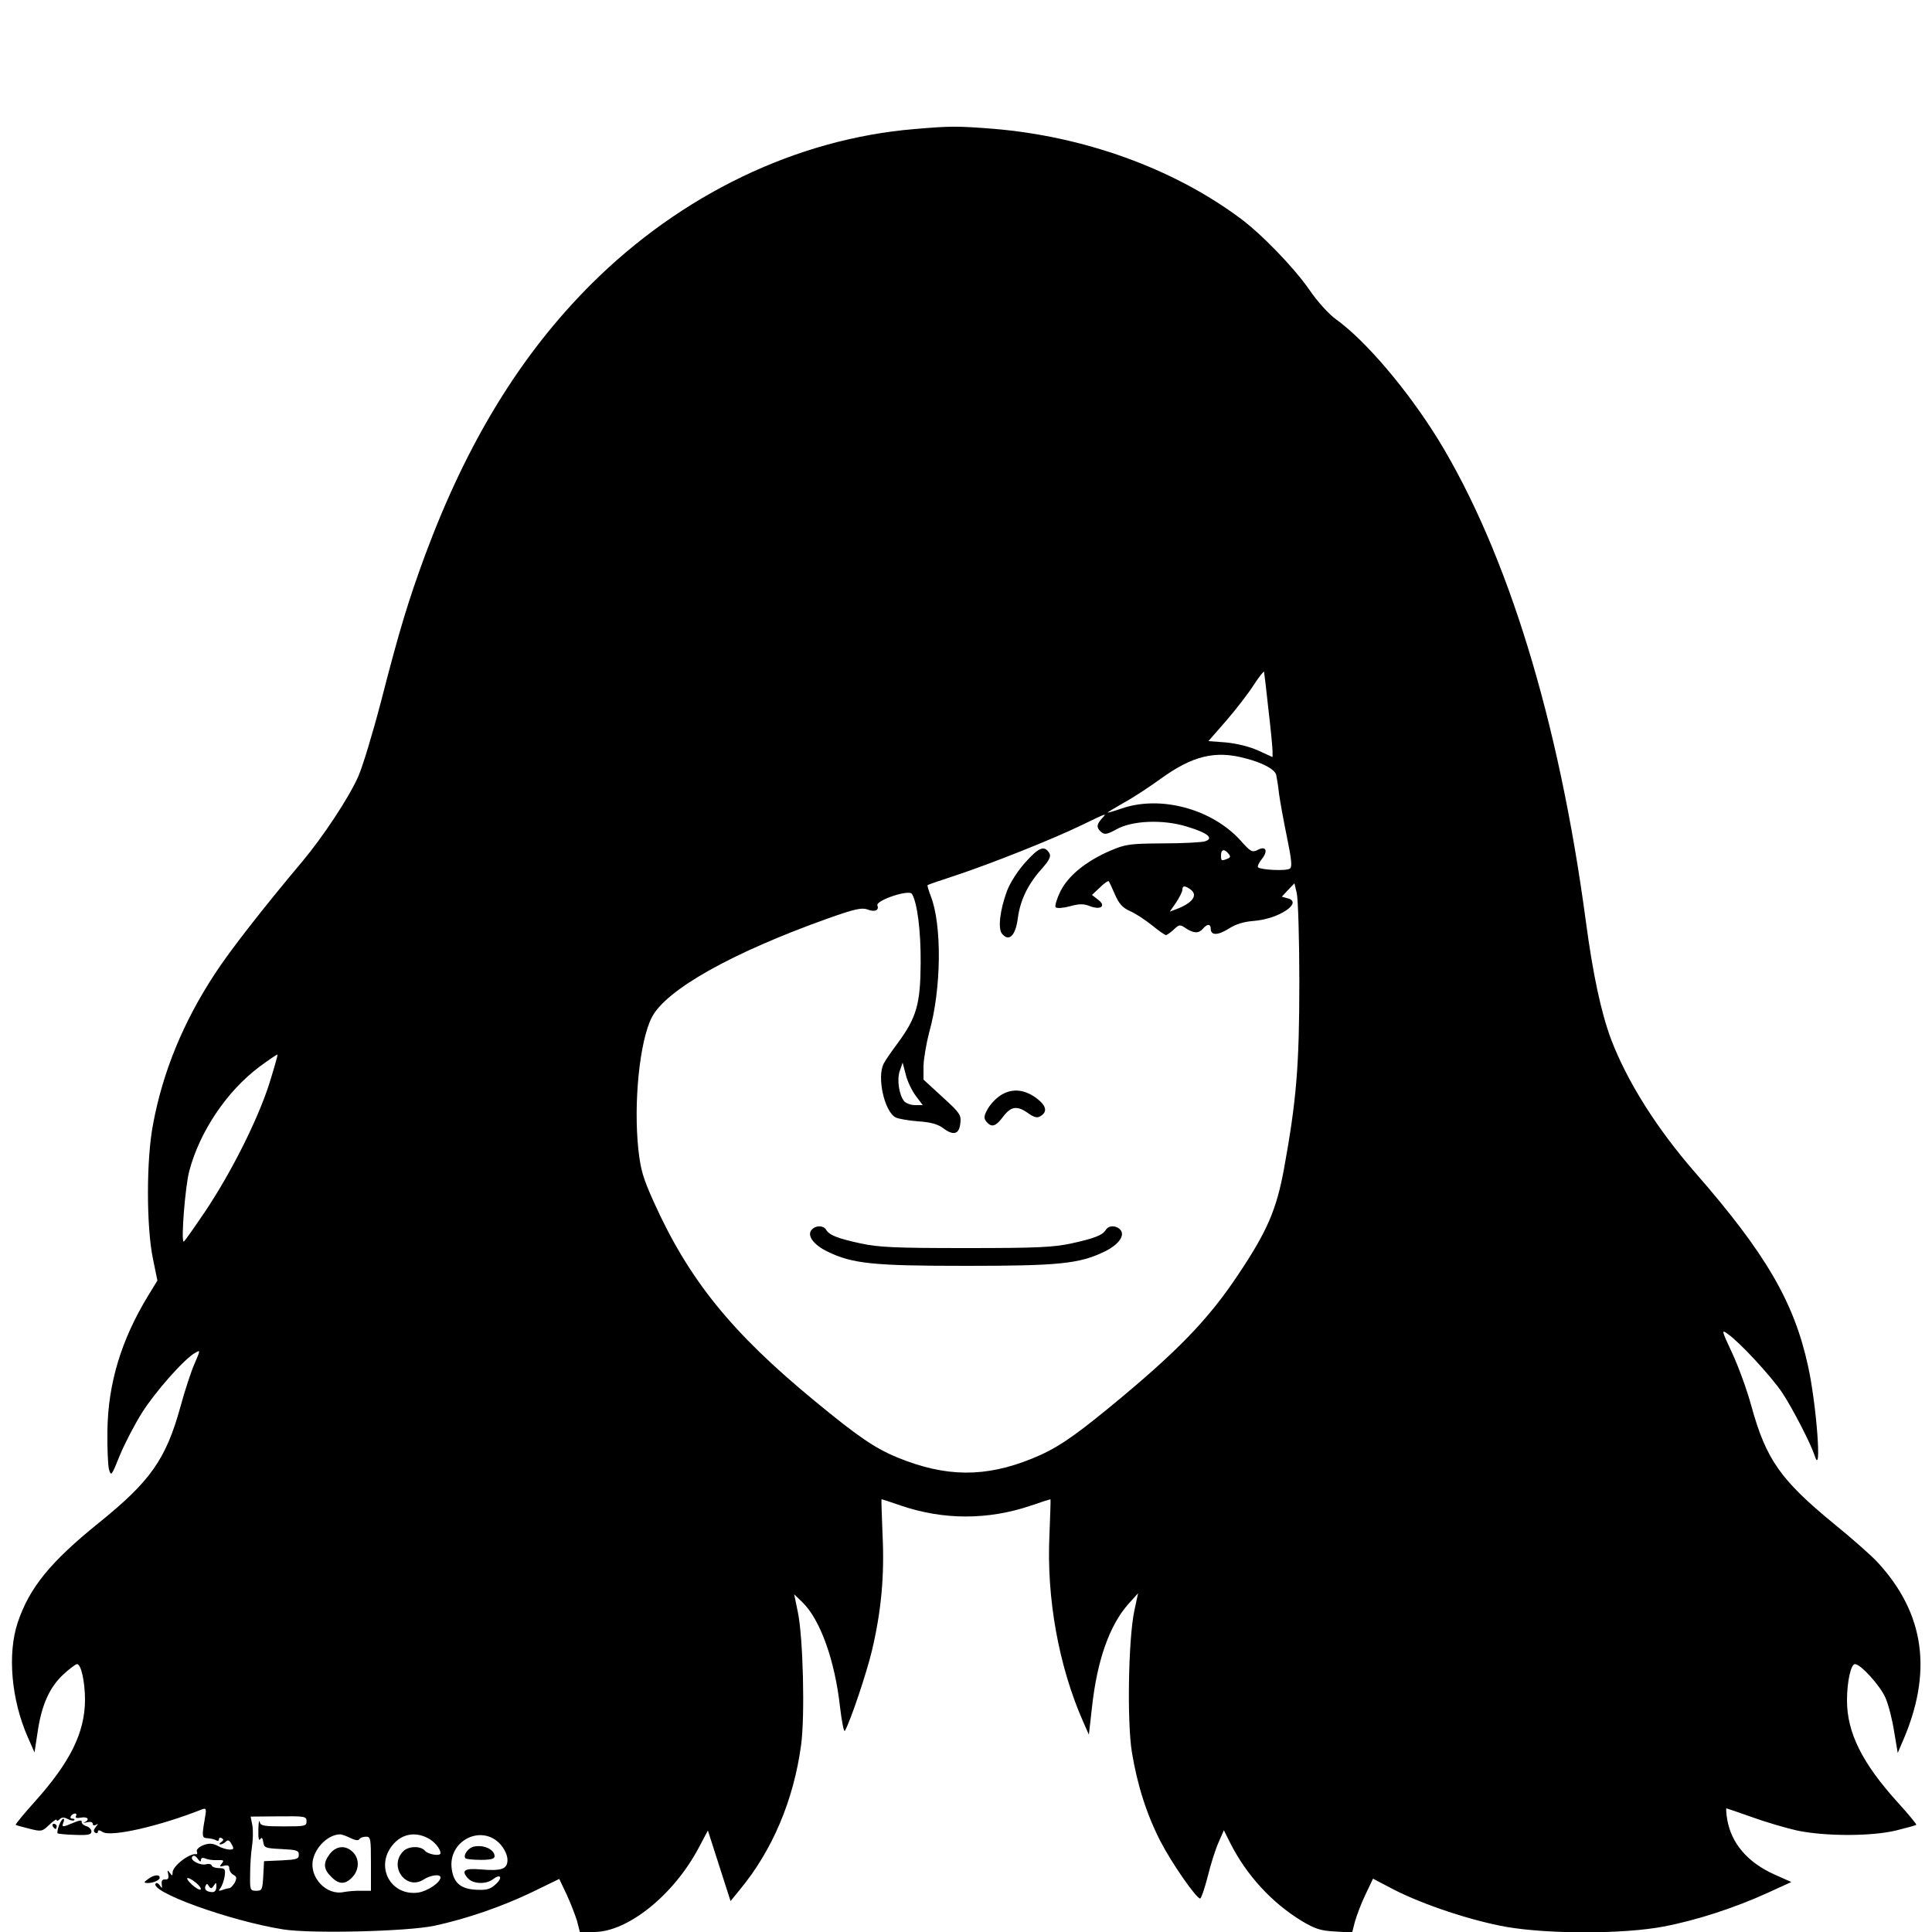
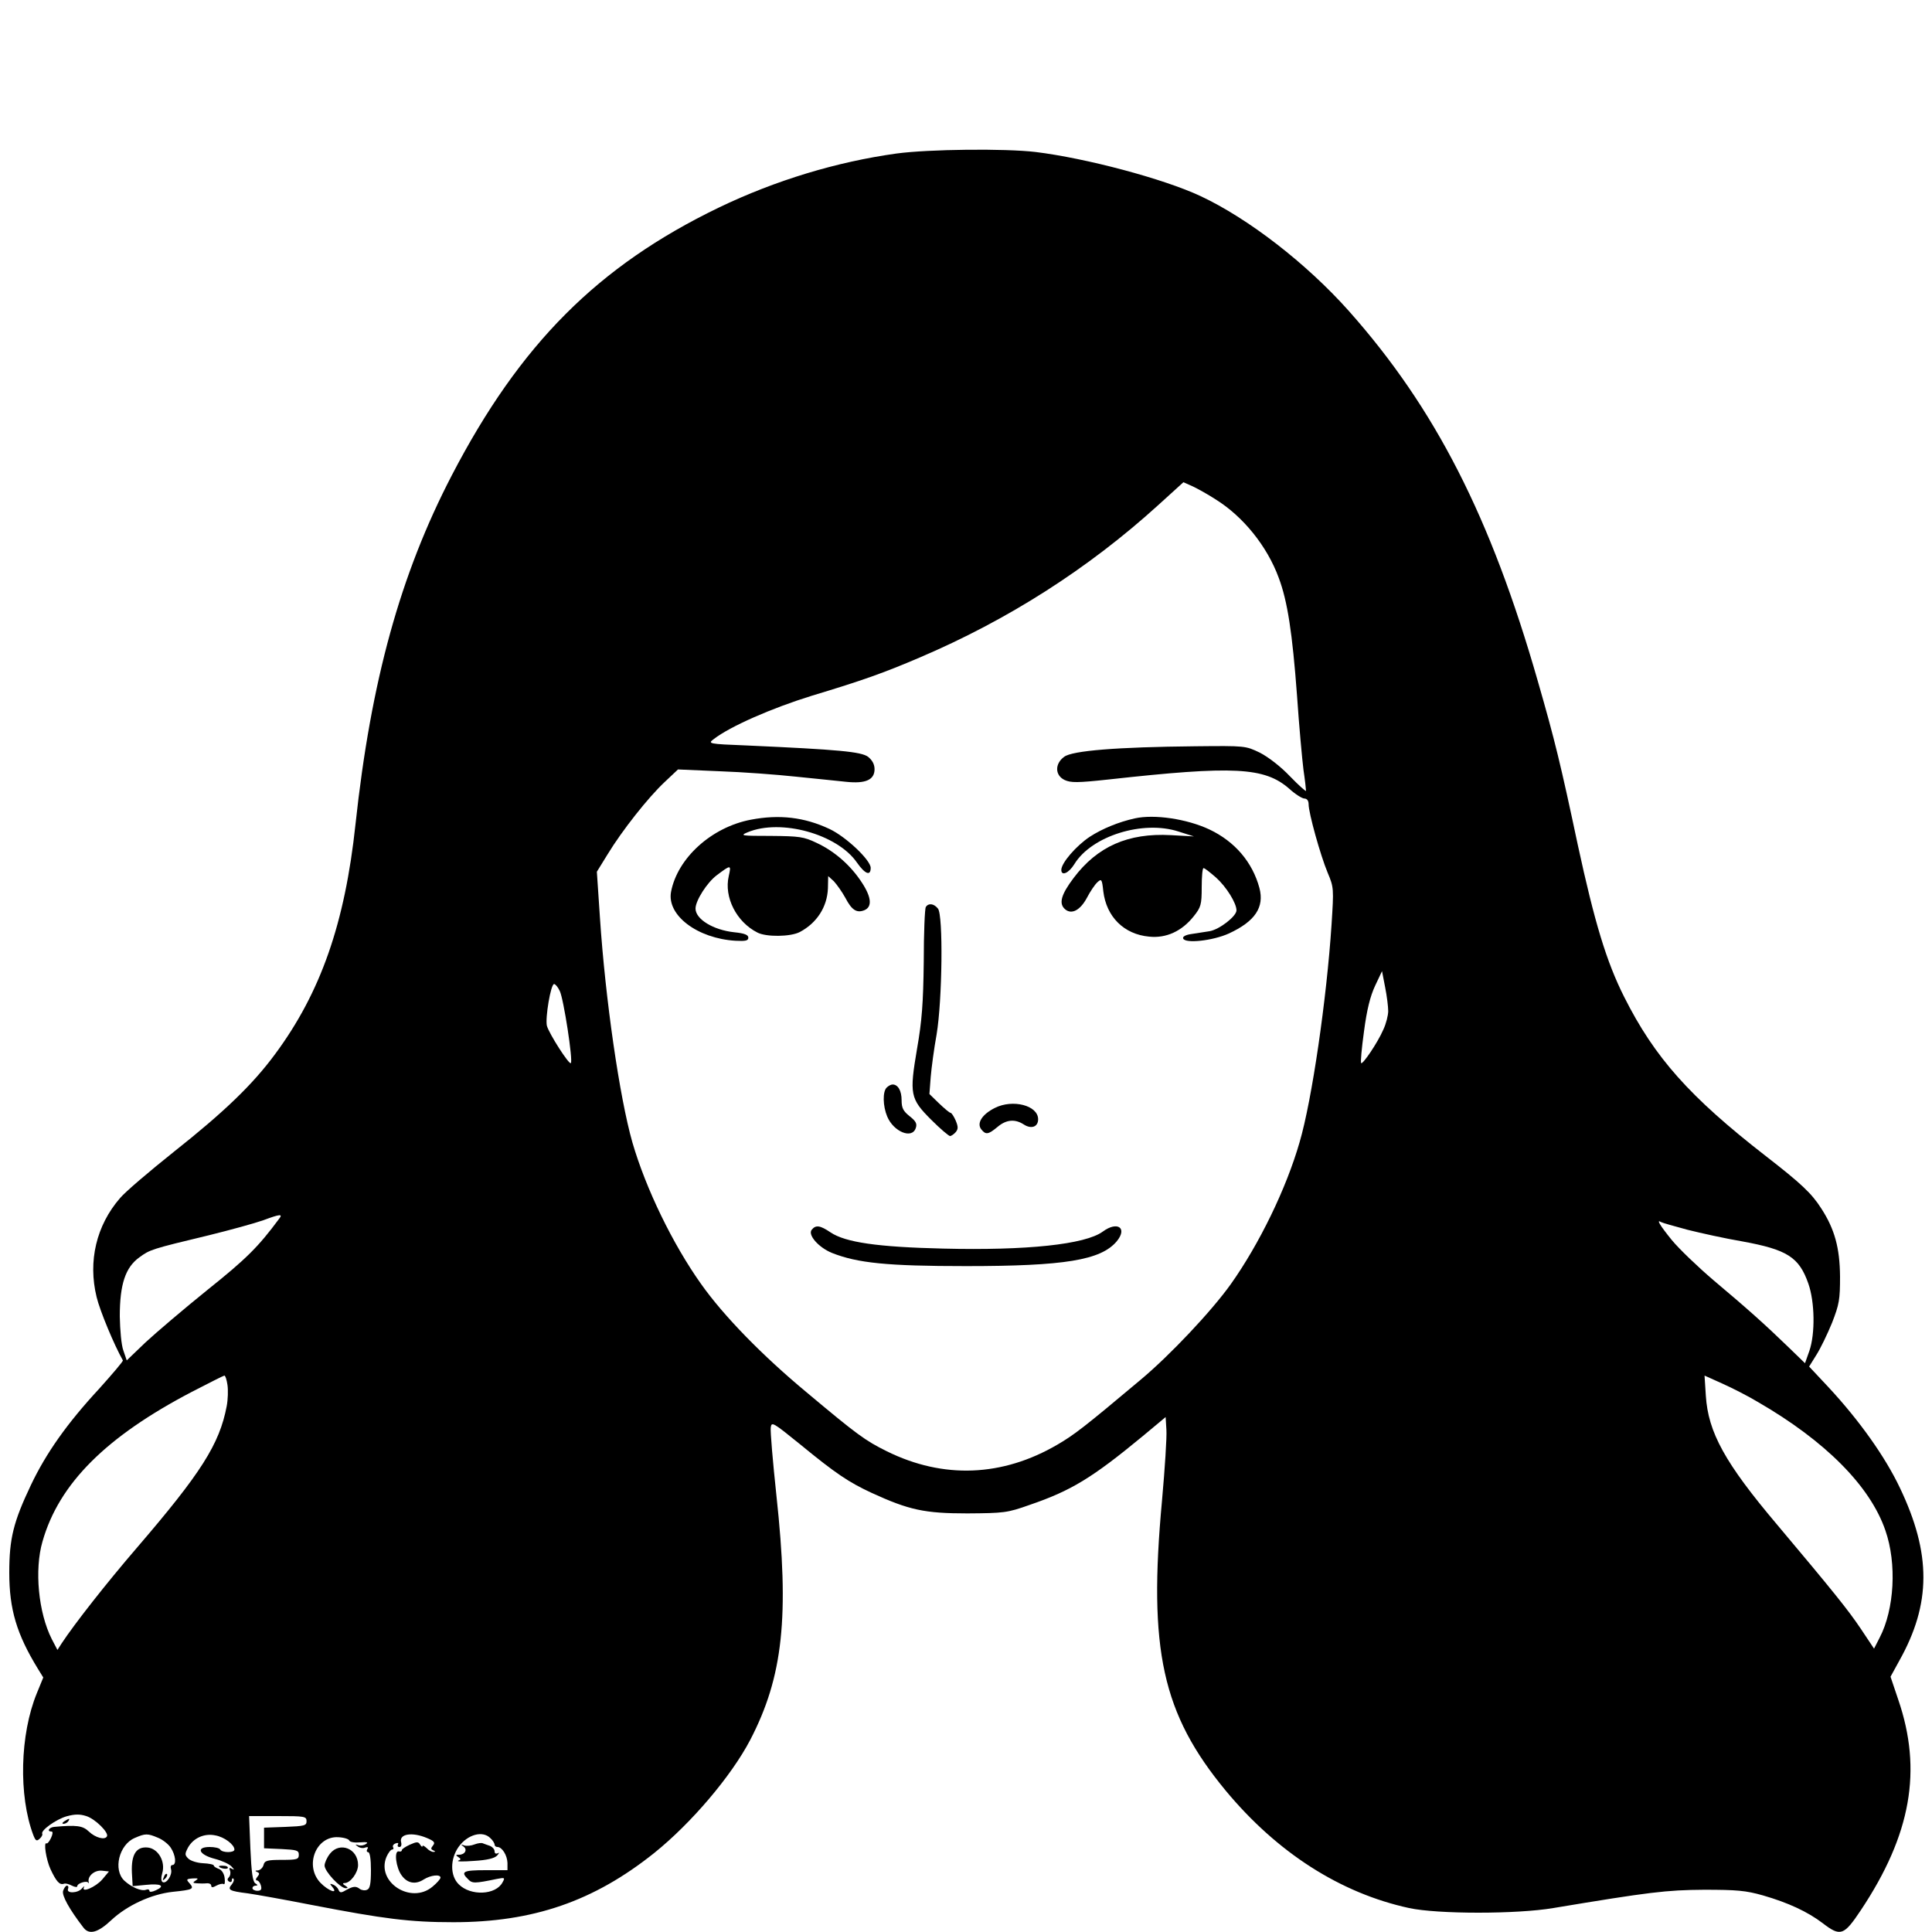
<svg xmlns="http://www.w3.org/2000/svg" version="1.0" width="750pt" height="750pt" viewBox="0 0 750 750" preserveAspectRatio="xMidYMid meet">
  <g transform="translate(0,750) scale(0.1,-0.1)" fill="#000000" stroke="none">
-     <path d="M3550 6999 c-457 -38 -905 -253 -1256 -603 -273 -273 -481 -613 -643 -1049 -65 -176 -101 -294 -171 -567 -33 -126 -73 -259 -90 -296 -37 -83 -138 -235 -217 -329 -148 -176 -281 -346 -338 -434 -123 -187 -203 -381 -241 -586 -26 -135 -26 -393 -1 -518 l18 -88 -36 -59 c-105 -172 -156 -343 -158 -525 -1 -66 2 -133 6 -149 8 -28 10 -26 42 54 19 46 58 121 87 167 52 82 166 211 207 232 19 11 19 10 -3 -41 -13 -29 -38 -104 -55 -167 -57 -207 -117 -291 -319 -454 -187 -151 -268 -251 -313 -385 -41 -122 -25 -301 39 -446 l26 -59 12 79 c15 104 46 174 100 224 24 22 48 40 53 40 16 0 31 -69 31 -140 -1 -126 -57 -240 -194 -393 -43 -48 -77 -89 -75 -91 2 -2 26 -8 53 -15 47 -12 50 -11 77 15 16 15 29 24 29 19 0 -5 5 -4 12 3 8 8 17 8 30 1 11 -6 22 -8 26 -5 3 3 0 6 -7 6 -7 0 -9 4 -6 10 3 5 11 10 16 10 6 0 7 -5 4 -10 -4 -7 3 -9 19 -6 27 5 36 -8 14 -18 -7 -3 -3 -3 10 0 13 3 22 1 22 -6 0 -6 5 -8 13 -4 9 6 9 4 -1 -8 -9 -11 -10 -18 -2 -23 5 -3 10 -1 10 4 0 8 6 7 19 -1 33 -20 221 23 385 88 17 6 18 3 11 -37 -12 -69 -11 -74 11 -75 12 -1 26 -4 33 -8 6 -4 11 -2 11 4 0 6 5 8 11 4 8 -4 7 -9 -2 -15 -8 -5 -9 -9 -4 -9 6 0 16 5 22 11 8 8 14 5 22 -10 10 -18 9 -21 -8 -21 -10 0 -31 6 -45 14 -21 11 -34 11 -57 3 -17 -7 -27 -17 -25 -24 3 -7 2 -12 -2 -11 -26 5 -92 -46 -92 -71 0 -14 -2 -14 -11 -1 -9 12 -10 11 -6 -6 3 -15 0 -21 -12 -20 -11 1 -15 -6 -13 -19 2 -16 1 -17 -7 -5 -5 8 -12 12 -16 9 -30 -31 287 -146 495 -179 109 -17 480 -8 585 14 127 27 267 76 381 131 l105 51 29 -61 c15 -33 33 -79 40 -102 l11 -43 55 0 c131 0 310 144 407 328 l35 66 44 -137 44 -137 35 43 c127 153 210 348 239 564 15 112 8 416 -13 516 l-14 68 32 -31 c69 -67 126 -225 146 -407 7 -58 15 -99 19 -92 23 42 84 224 105 312 36 152 49 291 41 450 -3 75 -5 137 -4 137 2 0 36 -11 76 -25 165 -56 338 -56 503 0 41 14 75 25 77 25 1 0 -1 -62 -4 -137 -12 -247 36 -512 131 -727 l22 -50 12 106 c20 183 68 319 142 402 l37 41 -15 -70 c-23 -113 -28 -431 -9 -547 21 -128 58 -244 112 -348 43 -83 138 -220 153 -220 4 0 17 38 29 84 11 46 30 106 42 133 l21 48 25 -50 c64 -126 161 -231 277 -302 52 -31 73 -38 129 -41 l67 -4 11 43 c7 24 25 72 41 105 l29 61 82 -43 c116 -59 300 -120 435 -144 166 -29 459 -28 610 1 128 24 278 73 405 131 l92 42 -65 29 c-105 47 -168 121 -184 214 -4 24 -5 43 -3 43 1 0 46 -15 99 -34 52 -19 131 -42 175 -52 110 -23 288 -23 384 0 41 10 77 20 79 22 2 2 -30 41 -71 86 -139 153 -198 272 -198 397 0 72 15 141 31 141 22 0 98 -84 118 -130 12 -27 27 -86 34 -132 l14 -83 17 40 c120 272 89 501 -96 701 -24 26 -100 93 -169 149 -206 169 -263 249 -320 456 -17 63 -51 156 -75 207 -42 90 -42 92 -16 73 47 -33 167 -163 211 -228 40 -61 110 -196 126 -245 28 -87 7 198 -26 348 -54 249 -164 438 -440 754 -149 171 -263 353 -325 516 -39 105 -70 250 -98 459 -104 778 -304 1429 -573 1869 -119 192 -280 382 -396 466 -28 20 -72 68 -104 115 -62 89 -188 219 -273 281 -260 192 -604 315 -954 344 -141 11 -166 11 -306 -1z m1374 -2253 c9 -76 16 -149 16 -162 l0 -23 -57 26 c-36 16 -84 27 -125 31 l-67 5 69 79 c38 44 86 106 107 139 21 32 39 55 40 51 1 -4 9 -70 17 -146z m-89 -190 c67 -17 112 -42 119 -63 2 -10 8 -43 11 -73 4 -30 18 -107 31 -170 18 -88 21 -116 11 -122 -13 -10 -113 -5 -123 5 -4 3 3 18 15 33 25 32 15 52 -18 34 -20 -10 -27 -6 -65 37 -111 123 -312 177 -463 124 -29 -10 -53 -17 -53 -15 0 1 28 18 63 38 35 19 99 61 143 93 123 89 212 111 329 79z m-558 -234 c-21 -23 -21 -36 -2 -52 13 -11 23 -9 58 10 61 35 182 40 275 11 80 -24 106 -45 70 -57 -13 -4 -86 -8 -163 -8 -130 -1 -145 -3 -204 -28 -95 -41 -164 -97 -195 -159 -14 -29 -22 -57 -18 -61 5 -5 30 -3 56 4 36 10 53 10 78 0 43 -16 63 2 30 26 l-23 18 31 29 c16 16 32 27 34 24 2 -2 13 -25 24 -51 16 -37 30 -52 59 -65 21 -9 59 -34 85 -55 26 -21 50 -38 54 -38 4 0 18 10 30 21 22 21 25 21 48 5 31 -20 50 -20 66 -1 16 19 30 19 30 0 0 -27 27 -27 70 0 28 18 59 27 97 30 97 7 194 72 131 88 l-22 6 24 26 25 26 9 -38 c5 -21 10 -175 10 -343 0 -327 -11 -461 -60 -730 -29 -156 -65 -240 -176 -406 -118 -178 -240 -303 -503 -519 -144 -118 -207 -160 -298 -197 -182 -74 -335 -73 -523 4 -88 36 -156 83 -322 220 -322 265 -488 470 -624 772 -42 93 -51 124 -60 205 -19 180 5 419 52 511 55 108 312 252 685 385 101 36 130 42 151 35 29 -12 48 -4 40 15 -7 20 123 63 134 45 21 -34 35 -145 34 -270 -1 -157 -16 -210 -88 -308 -24 -32 -49 -68 -55 -80 -28 -52 2 -187 46 -210 10 -5 49 -12 87 -15 48 -3 77 -11 98 -27 40 -30 62 -23 66 20 4 32 -2 40 -70 102 l-73 67 0 53 c1 29 11 88 22 130 48 169 50 419 6 530 -8 21 -14 40 -12 42 2 2 49 18 104 36 137 45 381 142 490 195 106 51 103 50 82 27z m492 -136 c9 -11 8 -15 -5 -20 -23 -9 -24 -8 -24 14 0 23 13 26 29 6z m-146 -140 c28 -22 6 -52 -58 -76 l-24 -9 25 36 c13 20 24 42 24 49 0 17 10 17 33 0z m-3578 -754 c-44 -137 -145 -340 -248 -494 -44 -65 -81 -118 -84 -118 -11 0 6 217 22 275 41 154 146 309 271 403 38 28 70 50 71 48 2 -1 -13 -53 -32 -114z m2510 -46 l27 -36 -30 0 c-16 0 -35 7 -42 15 -20 25 -29 84 -17 118 l11 32 12 -46 c6 -26 24 -63 39 -83z m-2365 -2816 c0 -19 -6 -20 -89 -20 -77 0 -90 2 -93 18 -2 9 -5 -5 -5 -32 -1 -30 2 -44 7 -36 6 9 9 6 12 -11 3 -22 8 -24 71 -27 58 -3 67 -5 67 -22 0 -17 -9 -19 -67 -22 l-68 -3 -3 -57 c-3 -54 -5 -58 -27 -58 -24 0 -25 3 -24 63 0 34 3 82 7 107 4 25 5 61 2 82 l-7 36 109 1 c102 1 108 0 108 -19z m170 -65 c18 -9 31 -11 35 -5 3 6 15 10 26 10 18 0 19 -8 19 -105 l0 -105 -37 0 c-21 1 -52 -2 -69 -5 -67 -14 -134 57 -119 126 11 50 59 96 103 98 7 1 26 -6 42 -14z m300 0 c26 -13 50 -42 50 -59 0 -13 -48 -5 -60 9 -16 20 -64 19 -84 -1 -59 -58 10 -155 79 -110 26 17 65 22 65 8 0 -20 -51 -54 -87 -59 -105 -14 -167 98 -101 182 35 45 87 56 138 30z m283 -25 c16 -19 27 -42 27 -60 0 -36 -23 -44 -105 -37 -61 5 -76 -4 -49 -34 20 -23 71 -25 98 -4 30 23 39 6 10 -20 -21 -19 -34 -23 -75 -21 -60 3 -87 26 -95 78 -18 111 115 180 189 98z m-1163 -61 c0 9 6 11 18 6 9 -4 30 -7 46 -6 24 1 27 -1 17 -13 -10 -12 -9 -14 8 -9 15 4 21 1 21 -10 0 -9 7 -20 16 -25 13 -7 14 -13 5 -31 -7 -11 -16 -21 -21 -21 -4 0 -17 -3 -27 -7 -15 -5 -16 -4 -7 8 6 8 13 28 16 45 4 28 1 32 -21 32 -14 0 -27 4 -29 10 -1 5 -11 8 -21 5 -24 -6 -64 15 -55 29 5 7 12 5 21 -7 8 -12 13 -14 13 -6z m-19 -88 c13 -11 21 -22 18 -26 -4 -3 -19 5 -34 19 -32 30 -19 35 16 7z m69 -11 c8 13 10 13 10 -1 0 -22 -8 -28 -30 -22 -11 3 -16 11 -13 20 5 12 7 12 14 1 7 -11 11 -10 19 2z" />
-     <path d="M3981 4153 c-30 -33 -60 -80 -72 -112 -27 -73 -36 -146 -19 -166 27 -32 52 -8 61 59 9 70 38 131 91 191 33 37 39 51 31 64 -19 30 -40 22 -92 -36z" />
-     <path d="M3891 3252 c-19 -10 -43 -34 -55 -54 -17 -30 -18 -38 -7 -52 20 -24 36 -20 65 19 31 41 55 44 98 13 23 -16 35 -19 47 -11 28 17 23 40 -13 68 -46 35 -92 41 -135 17z" />
-     <path d="M3150 2725 c-18 -22 9 -58 63 -84 97 -47 177 -55 537 -55 360 0 440 8 537 55 54 26 81 62 63 84 -16 19 -46 19 -57 1 -13 -21 -43 -33 -134 -53 -71 -15 -132 -18 -409 -18 -277 0 -338 3 -409 18 -91 20 -121 32 -134 53 -11 18 -41 18 -57 -1z" />
-     <path d="M1281 304 c-27 -35 -26 -59 4 -89 30 -31 55 -32 83 -2 27 29 28 71 2 97 -28 28 -64 25 -89 -6z" />
-     <path d="M1842 332 c-23 -3 -46 -34 -35 -46 3 -3 30 -6 60 -6 38 0 53 4 53 14 0 25 -39 45 -78 38z" />
-     <path d="M229 414 c-5 -15 -8 -29 -5 -31 2 -2 33 -5 67 -6 51 -2 64 1 64 13 0 8 -9 18 -20 21 -11 3 -19 11 -18 17 2 7 -9 6 -32 -4 -43 -18 -46 -18 -39 1 4 8 3 15 0 15 -4 0 -11 -12 -17 -26z" />
-     <path d="M205 410 c3 -5 8 -10 11 -10 2 0 4 5 4 10 0 6 -5 10 -11 10 -5 0 -7 -4 -4 -10z" />
-     <path d="M574 205 c-16 -12 -17 -14 -2 -15 23 0 48 11 48 21 0 14 -24 11 -46 -6z" />
+     <path d="M3480 6904 c-231 -32 -470 -104 -690 -210 -468 -226 -771 -529 -1036 -1039 -200 -385 -314 -798 -374 -1355 -41 -384 -135 -653 -312 -892 -87 -118 -197 -224 -394 -380 -94 -75 -188 -155 -208 -179 -92 -106 -125 -245 -91 -384 13 -54 68 -186 102 -246 2 -3 -40 -52 -92 -110 -125 -135 -206 -250 -265 -374 -68 -143 -84 -208 -84 -340 0 -143 29 -239 111 -373 l21 -34 -25 -61 c-66 -161 -71 -398 -14 -550 9 -23 13 -26 25 -15 8 7 12 16 10 19 -7 13 53 56 94 68 33 9 52 9 77 1 35 -11 89 -65 80 -79 -8 -15 -45 -5 -70 19 -24 23 -48 26 -135 18 -20 -2 -29 -18 -10 -18 6 0 5 -10 -2 -25 -6 -13 -14 -23 -17 -21 -13 8 -2 -63 15 -100 22 -47 35 -62 51 -57 7 3 21 -1 32 -7 12 -6 21 -7 21 -2 0 11 37 23 43 13 2 -3 3 -1 1 4 -4 23 24 46 52 43 l27 -3 -26 -31 c-26 -30 -83 -54 -71 -30 3 6 0 4 -8 -5 -16 -19 -61 -20 -54 -2 3 7 1 13 -4 13 -5 0 -11 -9 -15 -20 -6 -18 25 -73 79 -143 22 -29 56 -20 108 29 61 57 155 101 239 110 78 8 84 11 65 33 -14 15 -13 17 12 19 21 1 24 0 12 -8 -13 -8 -12 -10 5 -11 11 -1 28 -1 37 0 10 1 18 -3 18 -9 0 -8 6 -8 20 0 11 6 24 9 28 6 5 -3 6 8 4 24 -2 17 -12 32 -23 35 -10 4 -19 9 -19 13 0 4 -19 8 -42 9 -22 1 -48 9 -57 18 -14 14 -14 18 -1 43 21 37 63 56 106 47 35 -6 74 -36 74 -55 0 -13 -47 -13 -55 0 -3 6 -22 10 -41 10 -55 0 -42 -30 20 -46 27 -7 56 -20 65 -30 11 -12 12 -14 2 -9 -10 6 -13 4 -8 -7 3 -9 1 -20 -5 -26 -6 -6 -6 -12 1 -16 6 -4 11 -2 11 5 0 7 3 9 6 6 4 -4 1 -13 -6 -22 -18 -21 -11 -26 62 -35 35 -5 146 -25 248 -45 280 -54 380 -67 550 -67 309 0 545 81 780 269 143 115 298 297 372 438 128 246 153 479 102 950 -14 131 -24 249 -22 263 3 24 8 21 113 -64 140 -115 190 -148 278 -189 146 -67 206 -80 372 -80 142 1 155 2 242 33 161 55 243 105 438 266 l90 75 3 -50 c2 -27 -6 -150 -17 -273 -54 -582 1 -829 247 -1127 200 -241 445 -398 712 -456 111 -24 419 -24 560 0 373 62 438 70 585 71 127 0 162 -3 229 -22 97 -28 173 -63 232 -108 69 -53 82 -48 148 51 195 293 239 543 145 817 l-30 89 34 62 c124 221 125 415 2 672 -57 120 -157 261 -277 390 l-75 80 28 45 c16 25 43 81 61 125 28 72 31 90 31 180 -1 111 -21 184 -73 264 -37 58 -77 96 -215 203 -296 230 -432 383 -550 618 -69 137 -115 290 -180 590 -66 311 -89 406 -155 635 -183 639 -399 1061 -734 1438 -164 184 -390 359 -576 446 -143 67 -444 147 -640 171 -118 14 -414 11 -540 -6z m1238 -1342 c107 -66 201 -182 246 -305 34 -90 53 -214 71 -457 8 -118 20 -248 25 -288 6 -40 10 -77 10 -82 0 -4 -28 21 -62 56 -36 38 -84 75 -117 92 -56 27 -57 27 -251 25 -303 -3 -478 -17 -509 -41 -37 -27 -36 -72 2 -90 24 -11 50 -11 170 2 487 54 606 48 702 -36 23 -21 50 -38 59 -38 10 0 16 -9 16 -22 0 -34 46 -199 74 -266 24 -57 24 -61 15 -202 -19 -288 -76 -681 -124 -844 -52 -181 -157 -396 -267 -551 -75 -105 -236 -276 -351 -372 -219 -184 -257 -213 -322 -251 -214 -125 -443 -134 -662 -26 -85 42 -116 65 -313 230 -171 142 -321 296 -408 419 -111 156 -215 371 -267 550 -50 175 -105 556 -126 872 l-12 179 42 68 c56 92 157 220 221 280 l52 49 162 -7 c88 -3 222 -13 296 -21 74 -7 162 -17 195 -20 76 -8 110 8 110 49 0 19 -9 35 -25 48 -27 20 -114 28 -469 44 -153 6 -154 7 -130 25 63 49 225 120 380 168 199 60 280 89 418 148 343 146 655 345 927 592 l98 89 36 -16 c19 -9 59 -31 88 -50z m671 -1987 c0 -16 -8 -49 -19 -72 -22 -51 -80 -136 -86 -130 -3 3 2 58 11 123 11 84 24 136 43 177 l27 57 12 -62 c7 -35 12 -76 12 -93z m-3216 78 c15 -30 52 -271 43 -280 -7 -7 -85 115 -93 145 -7 30 15 162 28 162 5 0 15 -12 22 -27z m-1090 -885 c-80 -108 -127 -155 -276 -274 -93 -75 -201 -167 -242 -205 l-73 -70 -13 38 c-8 21 -13 80 -14 133 0 125 22 190 76 229 41 30 46 32 271 86 81 20 176 46 210 58 67 25 77 25 61 5z m5468 -42 c52 -13 147 -34 212 -45 175 -32 221 -61 257 -164 25 -71 27 -194 4 -261 l-17 -48 -66 64 c-91 88 -157 147 -289 258 -61 52 -134 122 -162 156 -47 58 -61 82 -42 70 5 -3 51 -16 103 -30z m-5668 -602 c3 -20 2 -57 -3 -83 -28 -147 -99 -259 -350 -551 -117 -136 -241 -294 -291 -370 l-16 -25 -22 42 c-52 103 -68 269 -36 379 64 225 247 407 580 581 66 34 123 63 126 63 4 0 9 -16 12 -36z m5942 -67 c261 -151 435 -326 494 -498 45 -129 35 -306 -22 -416 l-22 -43 -52 78 c-49 73 -108 146 -324 403 -203 240 -268 359 -277 501 l-5 78 69 -31 c38 -17 101 -49 139 -72z m-5635 -1627 c0 -17 -8 -19 -82 -22 l-83 -3 0 -40 0 -40 68 -3 c59 -3 67 -5 67 -22 0 -18 -7 -20 -66 -20 -57 0 -67 -3 -71 -20 -3 -11 -13 -20 -22 -21 -11 0 -12 -2 -3 -6 10 -4 10 -8 1 -19 -7 -8 -7 -14 -1 -14 5 0 12 -9 15 -20 4 -15 0 -20 -14 -20 -10 0 -19 5 -19 10 0 6 6 10 13 10 8 0 8 3 -2 9 -10 7 -15 42 -19 135 l-5 126 112 0 c104 0 111 -1 111 -20z m-577 -64 c18 -7 41 -25 50 -39 19 -29 23 -67 6 -67 -6 0 -8 -8 -5 -17 6 -21 -18 -58 -33 -49 -6 4 -6 18 -1 35 13 45 -16 95 -57 99 -44 4 -64 -27 -61 -97 l3 -53 52 5 c58 6 76 -4 38 -21 -15 -7 -25 -8 -25 -2 0 5 -6 7 -13 4 -18 -7 -57 10 -84 35 -45 42 -21 140 40 166 41 18 50 18 90 1z m1044 -1 c29 -12 33 -18 24 -29 -9 -11 -9 -15 1 -19 9 -4 9 -6 1 -6 -6 -1 -19 6 -27 15 -9 8 -16 12 -16 7 0 -4 -4 -2 -9 6 -7 12 -13 12 -40 0 -17 -8 -31 -17 -31 -21 0 -5 -6 -7 -12 -5 -19 3 -11 -63 11 -93 22 -31 54 -37 86 -16 27 17 65 21 65 7 0 -5 -14 -21 -31 -35 -83 -70 -219 17 -179 115 7 16 17 29 22 29 5 0 7 4 4 9 -3 5 1 12 10 15 8 3 12 2 9 -4 -3 -6 -1 -10 6 -10 6 0 9 8 6 19 -8 32 43 40 100 16z m247 -1 c9 -8 16 -20 16 -25 0 -5 5 -9 11 -9 18 0 38 -32 39 -62 l0 -28 -85 0 c-87 0 -98 -6 -68 -35 16 -17 25 -17 112 1 31 6 32 5 22 -13 -26 -50 -124 -54 -170 -8 -34 33 -34 98 -1 145 35 49 94 65 124 34z m-548 -9 c3 -6 21 -9 42 -7 26 2 33 0 23 -6 -8 -6 -21 -8 -30 -5 -13 4 -13 3 -2 -5 8 -6 21 -8 29 -4 10 3 13 1 8 -6 -4 -7 -2 -12 3 -12 7 0 11 -27 11 -70 0 -54 -4 -72 -15 -76 -8 -4 -21 -2 -28 3 -15 12 -26 11 -55 -5 -18 -11 -23 -10 -28 2 -3 8 -13 17 -21 20 -13 5 -14 4 -3 -9 25 -30 -15 -16 -46 16 -63 66 -18 182 69 177 22 -1 41 -7 43 -13z" />
+     <path d="M2915 4318 c-153 -29 -285 -149 -310 -280 -17 -91 102 -181 250 -190 39 -2 50 0 50 12 0 11 -15 17 -55 21 -82 9 -150 51 -150 92 0 31 45 101 82 129 56 42 57 42 47 -3 -19 -82 30 -178 111 -219 34 -18 129 -17 165 2 66 35 106 97 109 169 l1 48 22 -20 c11 -12 32 -41 45 -65 24 -46 43 -59 72 -48 32 12 30 49 -7 106 -43 67 -106 123 -177 156 -50 24 -67 26 -178 27 -114 0 -121 1 -90 14 129 54 349 -7 425 -118 31 -44 53 -53 53 -20 0 30 -96 121 -160 151 -98 46 -195 57 -305 36z" />
+     <path d="M4405 4323 c-63 -14 -126 -40 -174 -71 -53 -35 -111 -102 -111 -129 0 -25 29 -13 51 23 67 109 266 171 404 126 l60 -19 -90 5 c-166 9 -285 -44 -377 -166 -49 -65 -59 -100 -33 -122 25 -21 58 -4 84 44 13 25 31 52 41 61 16 15 18 12 23 -35 12 -99 80 -167 178 -176 66 -7 127 21 173 79 28 35 31 45 31 113 0 41 3 74 7 74 5 0 26 -17 49 -37 40 -36 79 -99 79 -127 0 -23 -67 -75 -105 -81 -19 -3 -51 -8 -71 -11 -21 -3 -34 -10 -31 -17 7 -21 115 -9 177 19 102 47 139 102 119 177 -27 100 -95 180 -194 227 -87 41 -214 60 -290 43z" />
+     <path d="M3594 3979 c-4 -6 -8 -102 -8 -213 -2 -160 -7 -229 -26 -337 -30 -177 -27 -194 55 -276 35 -35 68 -63 73 -63 5 0 15 7 22 15 10 12 10 21 0 45 -7 16 -16 30 -20 30 -4 0 -24 17 -45 37 l-37 36 5 66 c3 36 13 111 23 166 22 132 26 464 5 488 -16 20 -37 22 -47 6z" />
+     <path d="M3442 3278 c-16 -16 -15 -71 2 -112 25 -60 97 -89 111 -45 6 17 0 27 -24 46 -25 20 -31 32 -31 62 0 37 -14 61 -35 61 -6 0 -16 -5 -23 -12z" />
+     <path d="M3862 3199 c-50 -25 -72 -60 -52 -84 17 -21 27 -19 62 10 34 29 68 32 102 10 29 -19 56 -10 56 20 0 54 -99 79 -168 44z" />
+     <path d="M3151 2726 c-16 -20 27 -69 79 -90 99 -39 213 -51 520 -51 383 0 523 23 585 96 43 52 3 80 -54 38 -68 -50 -296 -74 -620 -66 -254 6 -379 24 -437 63 -40 27 -57 30 -73 10z" />
+     <path d="M636 213 c-6 -14 -5 -15 5 -6 7 7 10 15 7 18 -3 3 -9 -2 -12 -12z" />
+     <path d="M1842 340 c-12 -5 -30 -7 -40 -4 -13 5 -14 4 -3 -4 17 -12 6 -32 -17 -32 -13 0 -14 -2 -3 -9 11 -7 11 -10 0 -14 -8 -4 20 -4 61 -1 51 3 80 10 90 21 8 9 9 13 3 9 -8 -4 -13 -1 -13 7 0 8 -8 17 -17 21 -10 3 -22 8 -28 10 -5 3 -20 1 -33 -4z" />
+     <path d="M1281 304 c-12 -15 -21 -36 -21 -46 0 -23 61 -88 82 -88 10 0 9 3 -2 10 -10 6 -11 10 -2 10 22 0 52 40 52 70 0 64 -71 92 -109 44z" />
+     <path d="M250 430 c-9 -6 -10 -10 -3 -10 6 0 15 5 18 10 8 12 4 12 -15 0z" />
+     <path d="M850 255 c0 -7 30 -13 34 -7 3 4 -4 9 -15 9 -10 1 -19 0 -19 -2z" />
  </g>
</svg>
